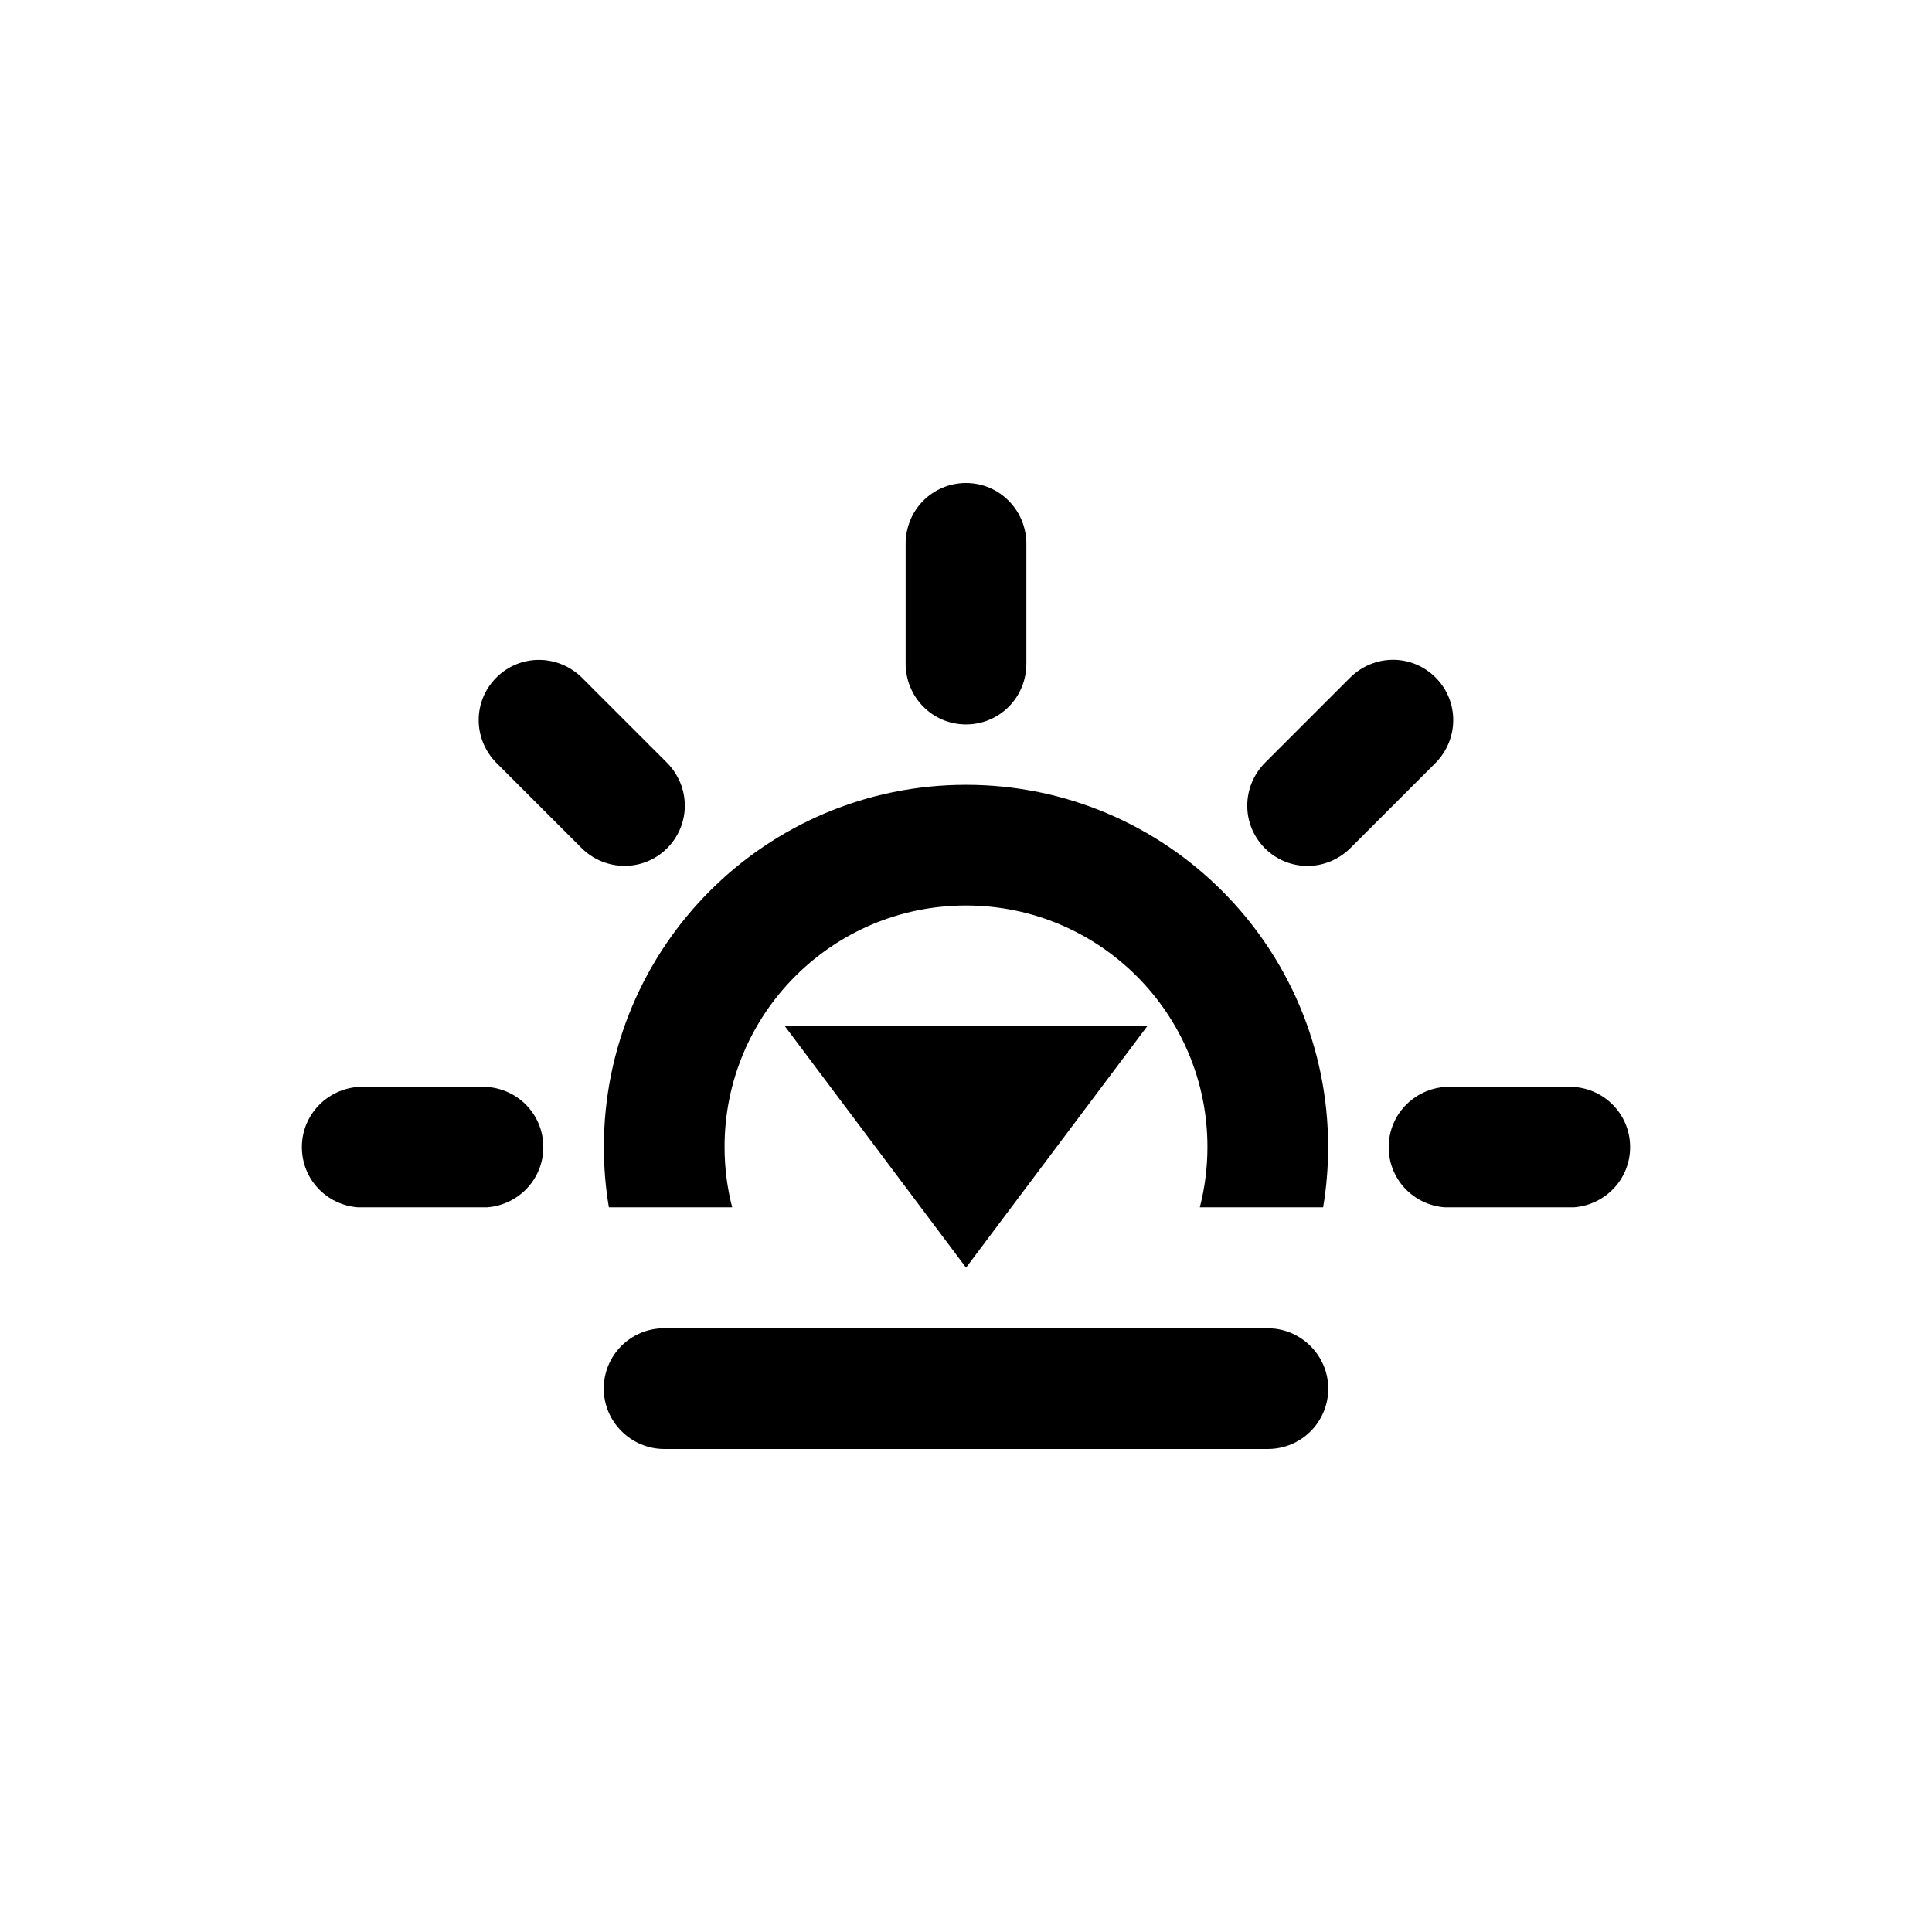
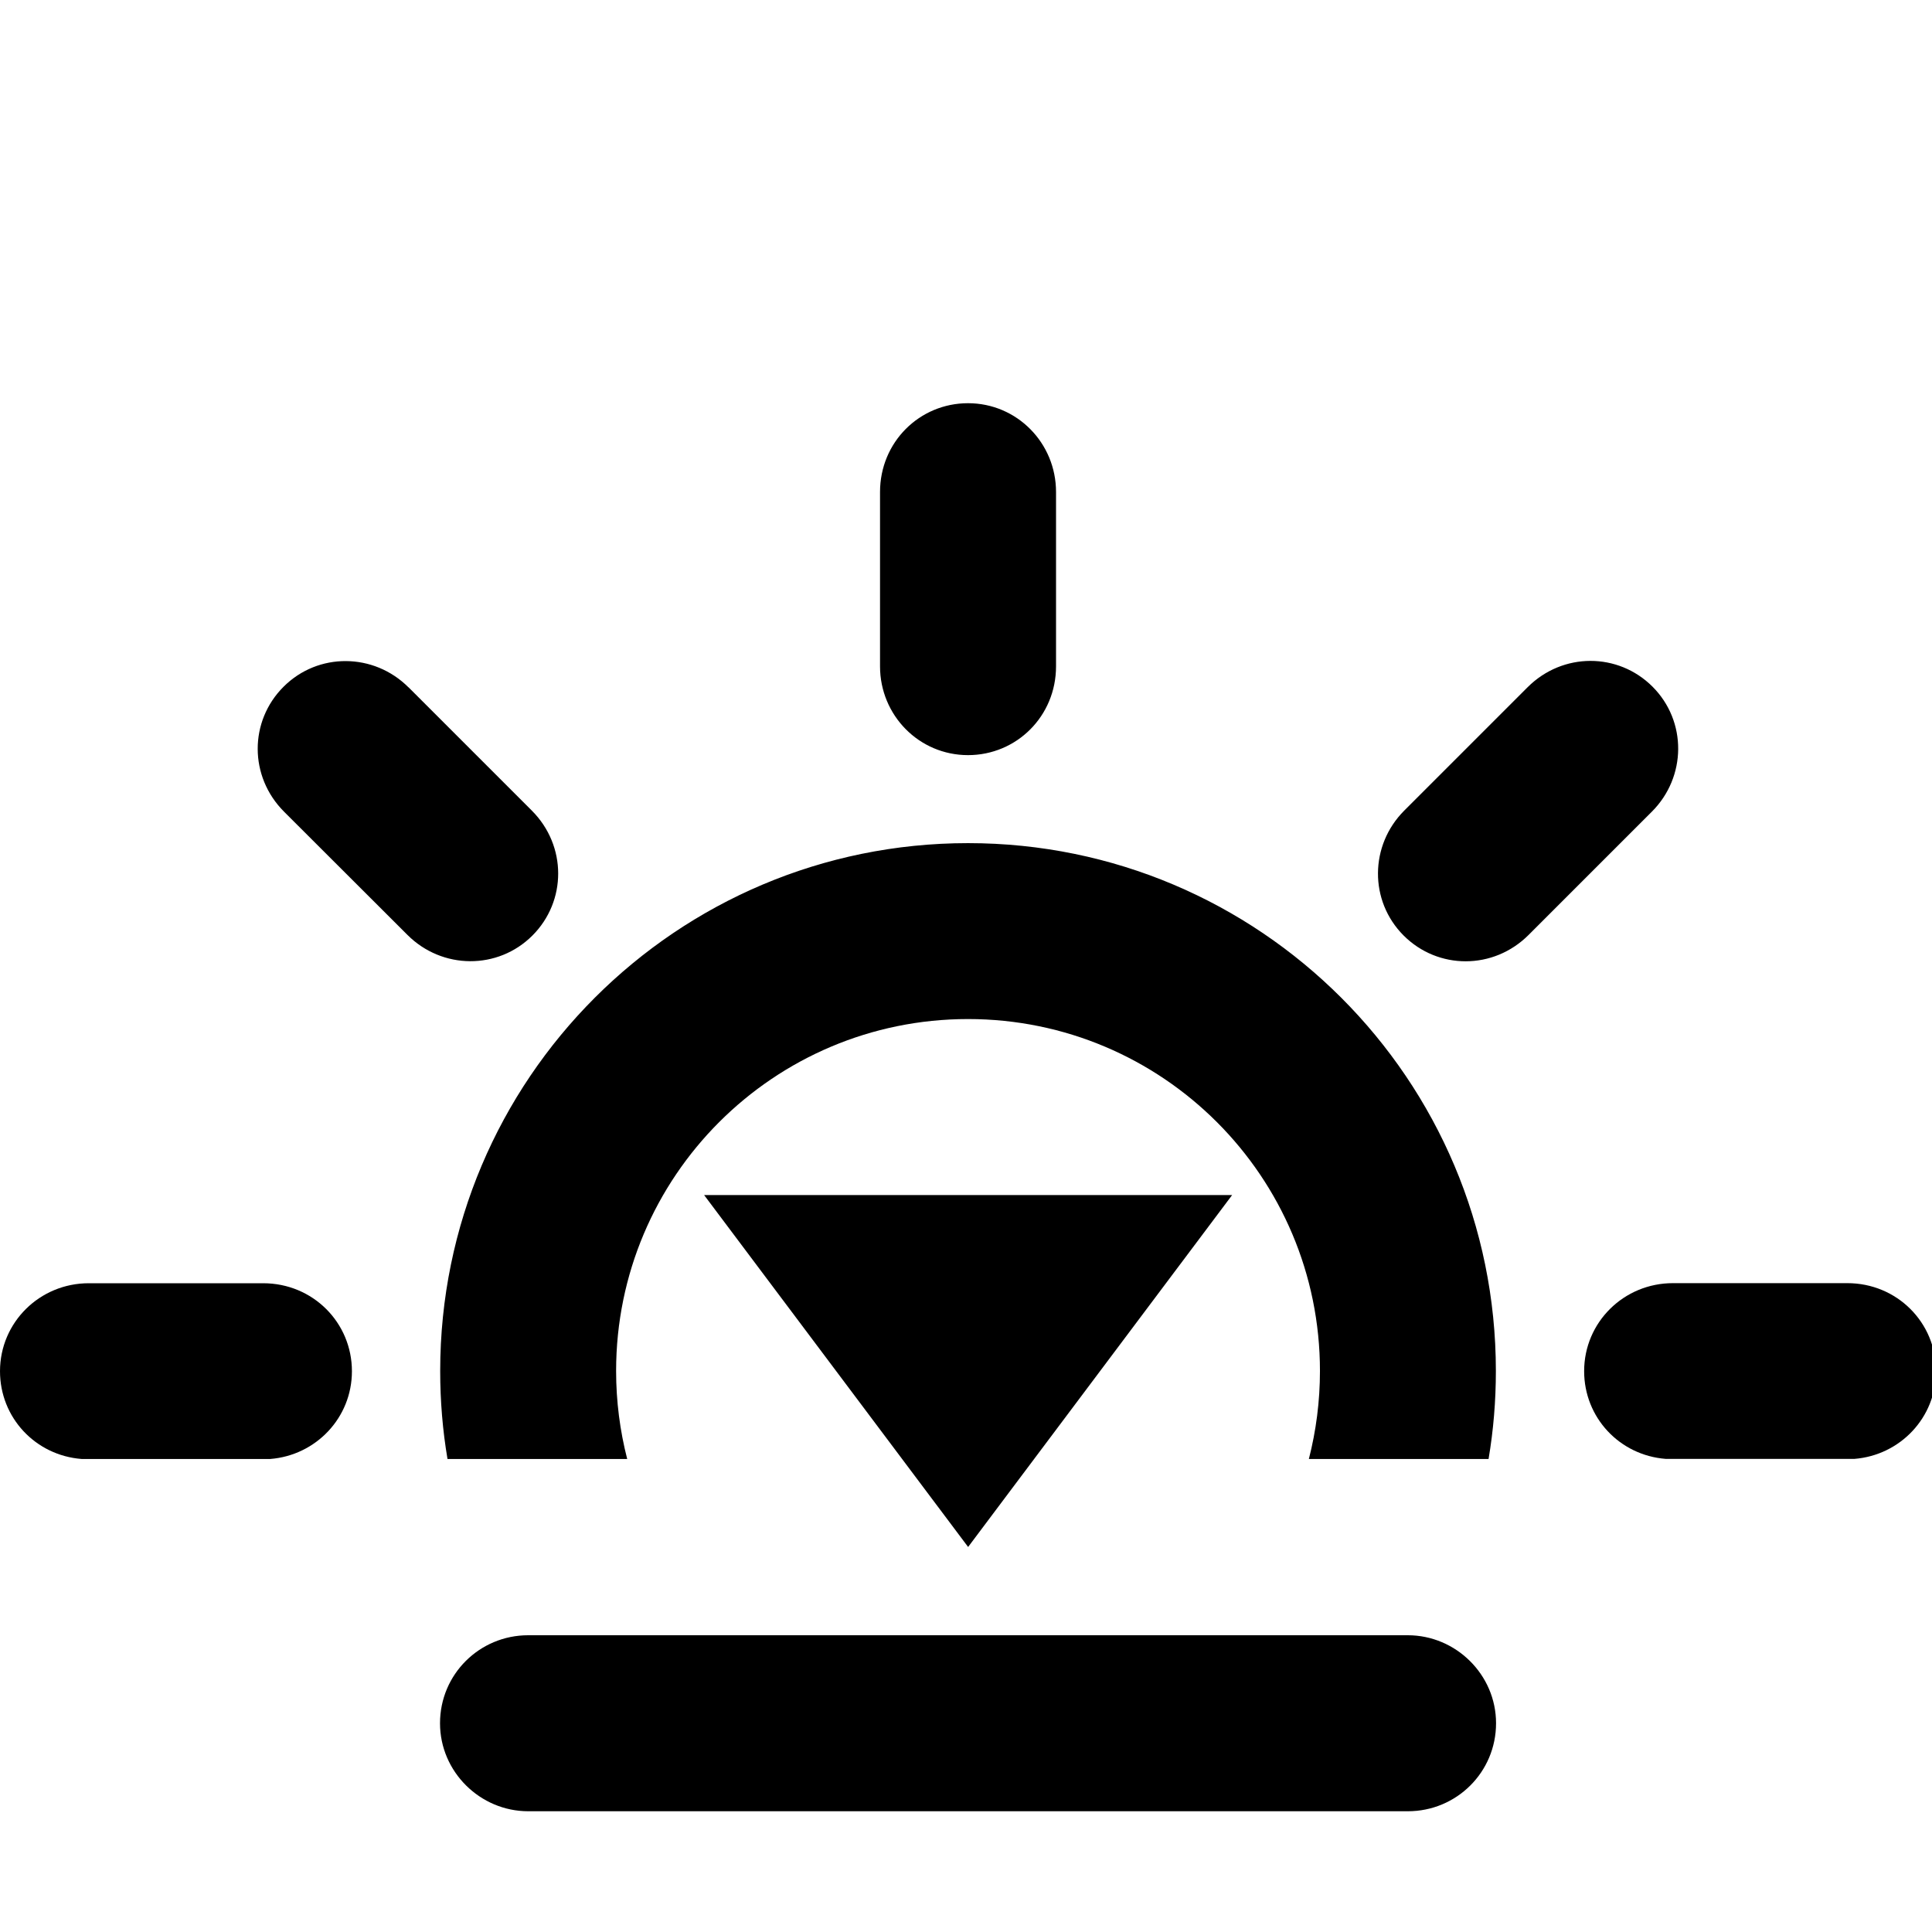
- <svg xmlns="http://www.w3.org/2000/svg" height="32px" version="1.1" viewBox="0 0 32 32" width="32px">
-   <defs />
-   <g fill="none" fill-rule="evenodd" id="Icons new Arranged Names" stroke="none" stroke-width="1">
-     <g fill="#000000" id="57 Sunset">
-       <path d="M19.999,18.997 C19.999,16.788 18.209,14.998 16,14.998 C13.791,14.998 12.001,16.788 12.001,18.997 C12.001,19.342 12.045,19.677 12.127,19.997 L10.085,19.997 C10.03,19.672 10.002,19.338 10.002,18.997 C10.002,15.684 12.687,12.999 16,12.999 C19.313,12.999 21.998,15.684 21.998,18.997 C21.998,19.338 21.97,19.672 21.915,19.997 L19.873,19.997 C19.955,19.677 19.999,19.342 19.999,18.997 Z M20.957,12.629 L22.358,11.228 C22.758,10.828 23.388,10.831 23.778,11.222 C24.171,11.615 24.166,12.248 23.772,12.642 L22.371,14.043 C21.971,14.443 21.341,14.44 20.951,14.05 C20.557,13.656 20.563,13.023 20.957,12.629 Z M6.009,18 L7.99,18 C8.556,18 8.999,18.448 8.999,19 C8.999,19.529 8.59,19.956 8.071,19.997 L5.927,19.997 C5.401,19.956 5,19.525 5,19 C5,18.444 5.452,18 6.009,18 Z M26.072,19.997 L23.928,19.997 C23.402,19.956 23.001,19.525 23.001,19 C23.001,18.444 23.453,18 24.01,18 L25.991,18 C26.557,18 27,18.448 27,19 C27,19.529 26.591,19.956 26.072,19.997 Z M9.642,11.228 L11.043,12.629 C11.443,13.029 11.44,13.659 11.049,14.05 C10.656,14.443 10.023,14.437 9.629,14.043 L8.228,12.642 C7.828,12.242 7.831,11.612 8.222,11.222 C8.615,10.829 9.248,10.834 9.642,11.228 Z M15,10.99 L15,9.009 C15,8.443 15.448,8 16,8 C16.556,8 17,8.452 17,9.009 L17,10.99 C17,11.556 16.552,11.999 16,11.999 C15.444,11.999 15,11.547 15,10.99 Z M19.001,16.998 L16.001,20.996 L13.001,16.998 Z M10,23 C10,22.444 10.449,22 11.002,22 L20.998,22 C21.544,22 22,22.448 22,23 C22,23.556 21.551,24 20.998,24 L11.002,24 C10.456,24 10,23.552 10,23 Z M10,23" id="Oval 13" />
+ <svg xmlns="http://www.w3.org/2000/svg" height="32px" version="1.1" viewBox="0 0 32 32" width="32px" id="svg9">
+   <defs id="defs4" />
+   <g id="Icons new Arranged Names" transform="matrix(1.457603,0,0,1.457603,-7.287977,-4.982465)" style="fill:none;fill-rule:evenodd;stroke:none;stroke-width:1">
+     <g id="57 Sunset" style="fill:#000000">
+       <path d="m 19.999,18.997 c 0,-2.209 -1.79,-3.999 -3.999,-3.999 -2.209,0 -3.999,1.79 -3.999,3.999 0,0.345 0.044,0.68 0.126,1 h -2.042 c -0.055,-0.325 -0.083,-0.659 -0.083,-1 0,-3.313 2.686,-5.998 5.998,-5.998 3.313,0 5.998,2.686 5.998,5.998 0,0.341 -0.028,0.675 -0.083,1 h -2.042 c 0.082,-0.32 0.126,-0.655 0.126,-1 z m 0.958,-6.368 1.401,-1.401 c 0.4,-0.4 1.03,-0.397 1.42,-0.007 0.393,0.393 0.387,1.026 -0.007,1.42 l -1.401,1.401 c -0.4,0.4 -1.03,0.397 -1.42,0.007 -0.393,-0.393 -0.387,-1.026 0.007,-1.42 z M 6.009,18 h 1.981 c 0.566,0 1.009,0.448 1.009,1 0,0.529 -0.409,0.956 -0.928,0.997 H 5.927 c -0.526,-0.041 -0.927,-0.471 -0.927,-0.997 0,-0.556 0.452,-1 1.009,-1 z m 20.063,1.996 h -2.144 c -0.526,-0.041 -0.927,-0.471 -0.927,-0.997 0,-0.556 0.452,-1 1.009,-1 h 1.981 c 0.566,0 1.009,0.448 1.009,1 0,0.529 -0.409,0.956 -0.928,0.997 z M 9.642,11.228 11.043,12.629 c 0.4,0.4 0.397,1.03 0.007,1.42 -0.393,0.393 -1.026,0.387 -1.42,-0.007 L 8.228,12.642 C 7.828,12.242 7.831,11.612 8.222,11.222 c 0.393,-0.393 1.026,-0.387 1.42,0.007 z M 15,10.99 V 9.009 C 15,8.443 15.448,8 16,8 c 0.556,0 1,0.452 1,1.009 v 1.981 c 0,0.566 -0.448,1.009 -1,1.009 -0.556,0 -1,-0.452 -1,-1.009 z m 4.001,6.008 -3,3.999 -3,-3.999 z M 10,23 c 0,-0.556 0.449,-1 1.002,-1 h 9.995 C 21.544,22 22,22.448 22,23 c 0,0.556 -0.449,1 -1.002,1 H 11.002 C 10.456,24 10,23.552 10,23 Z m 0,0" id="Oval 13" />
    </g>
  </g>
</svg>
